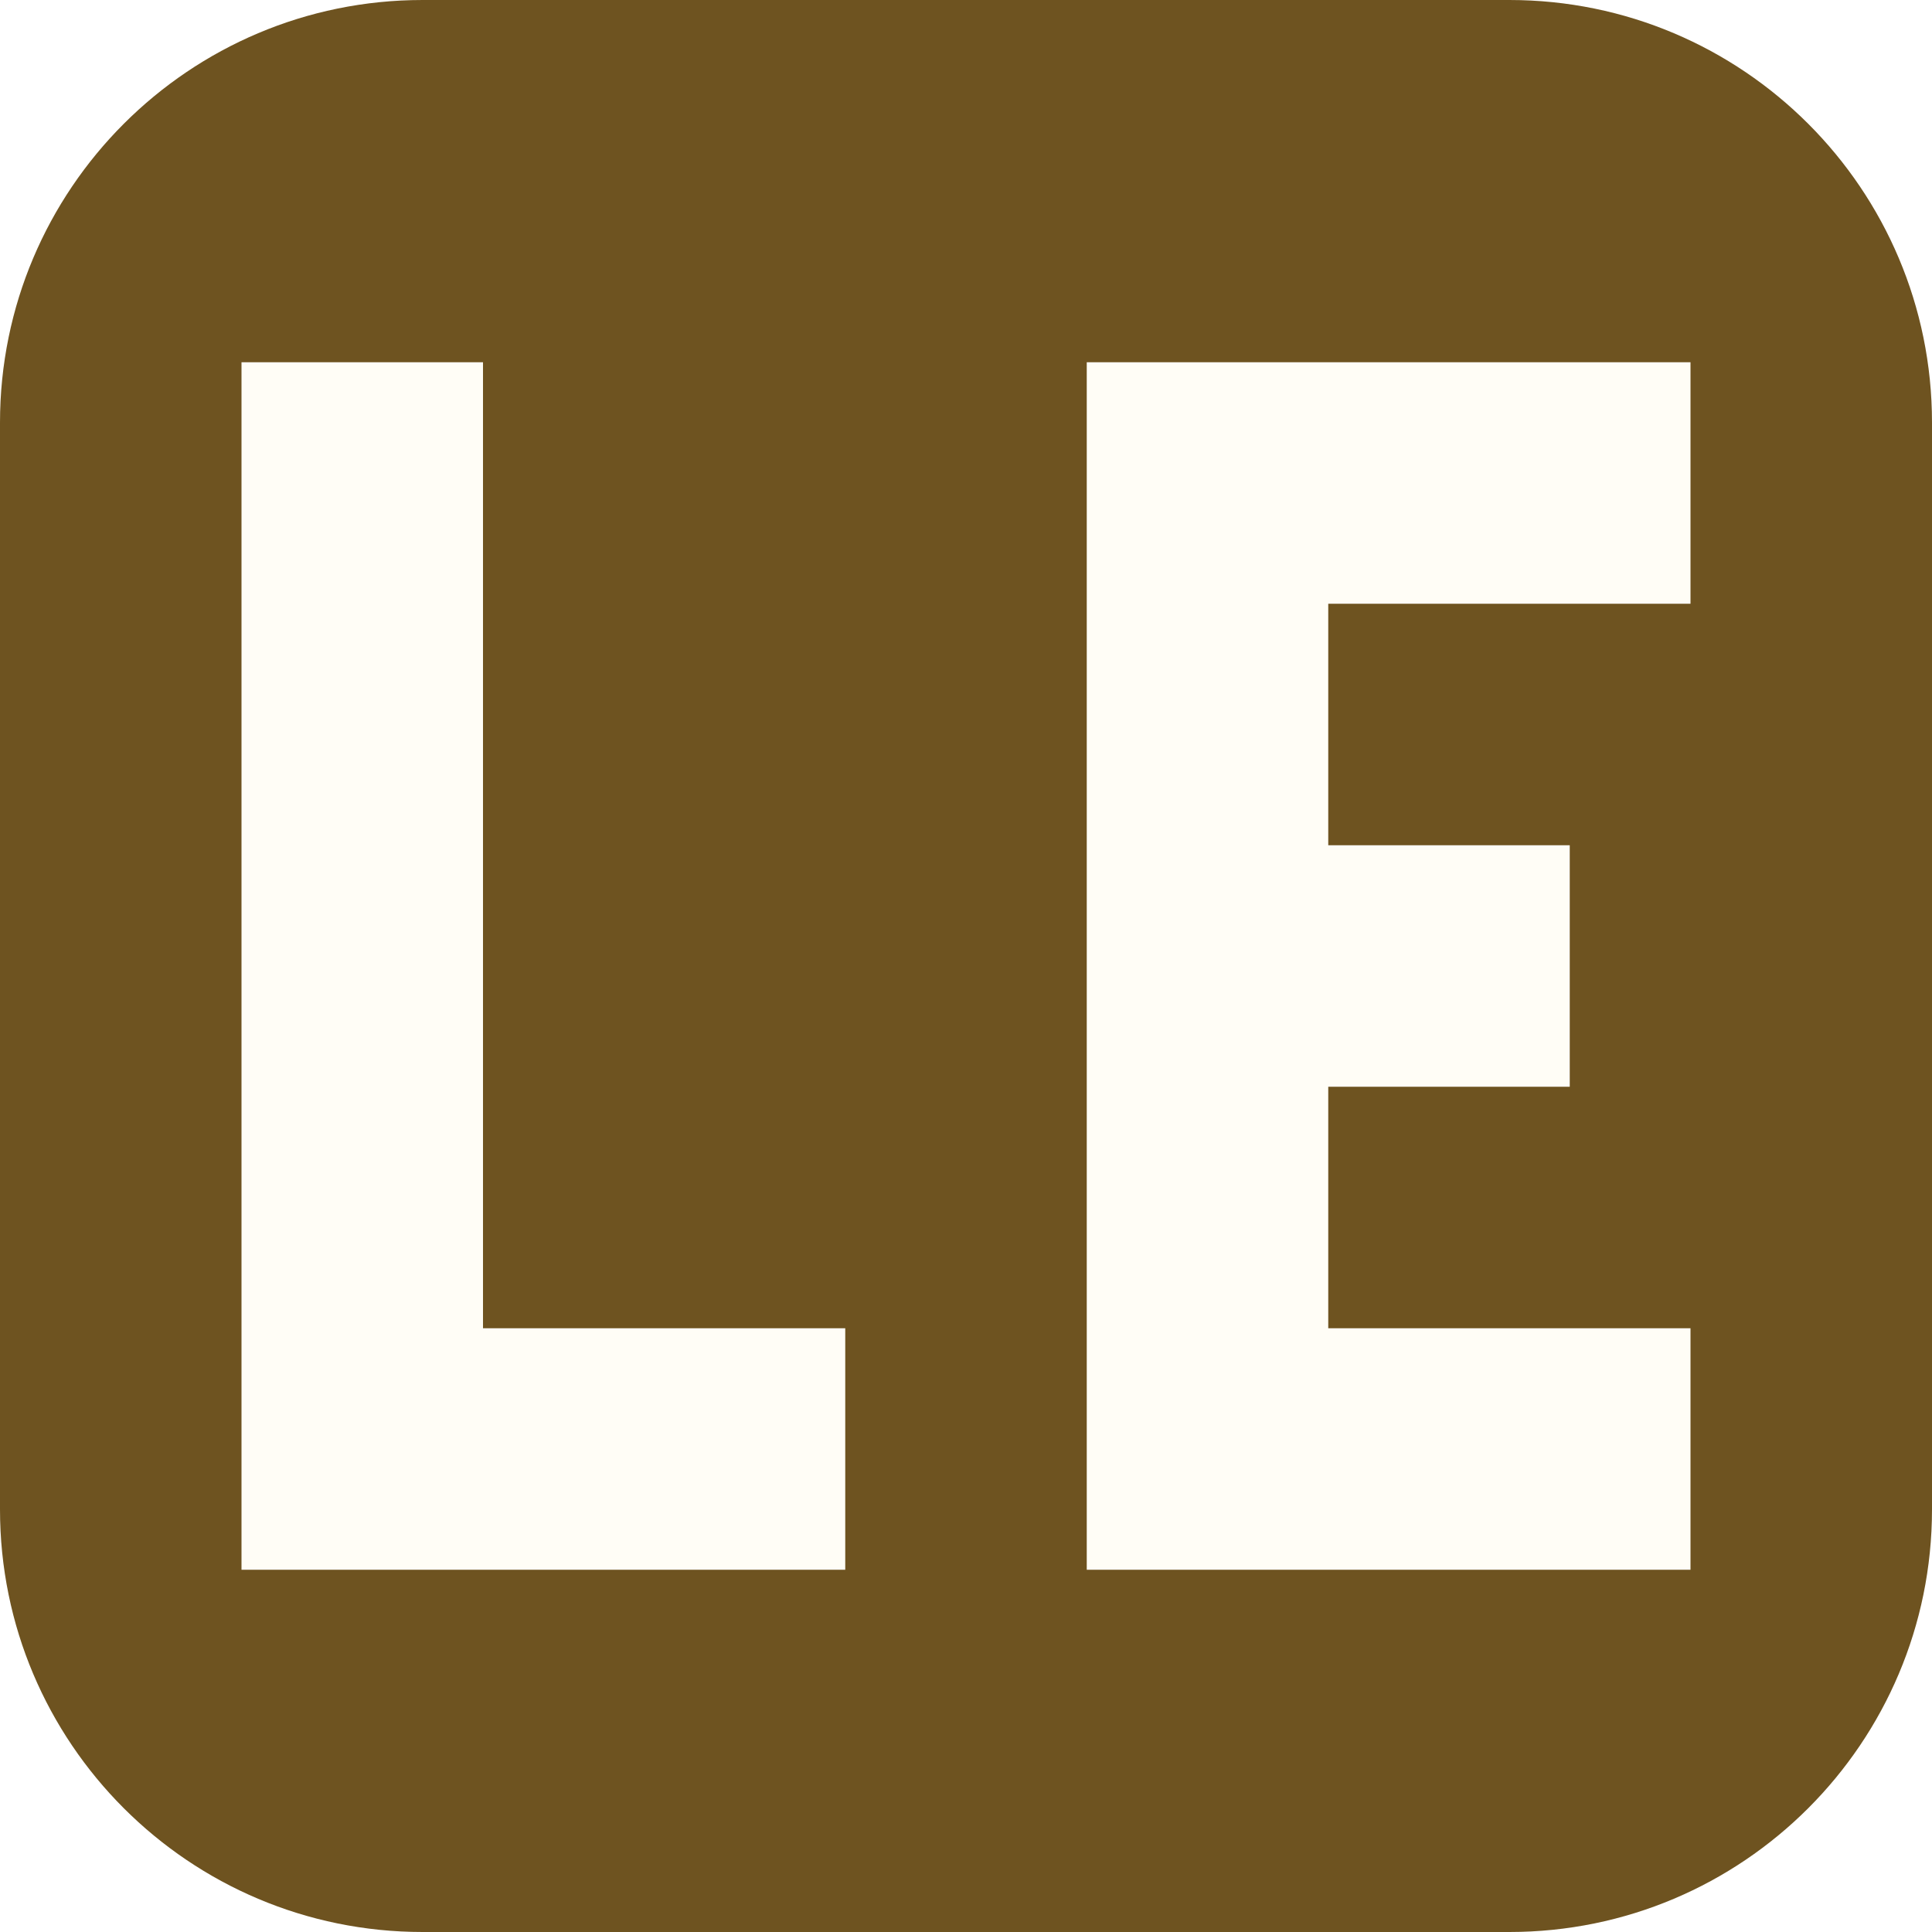
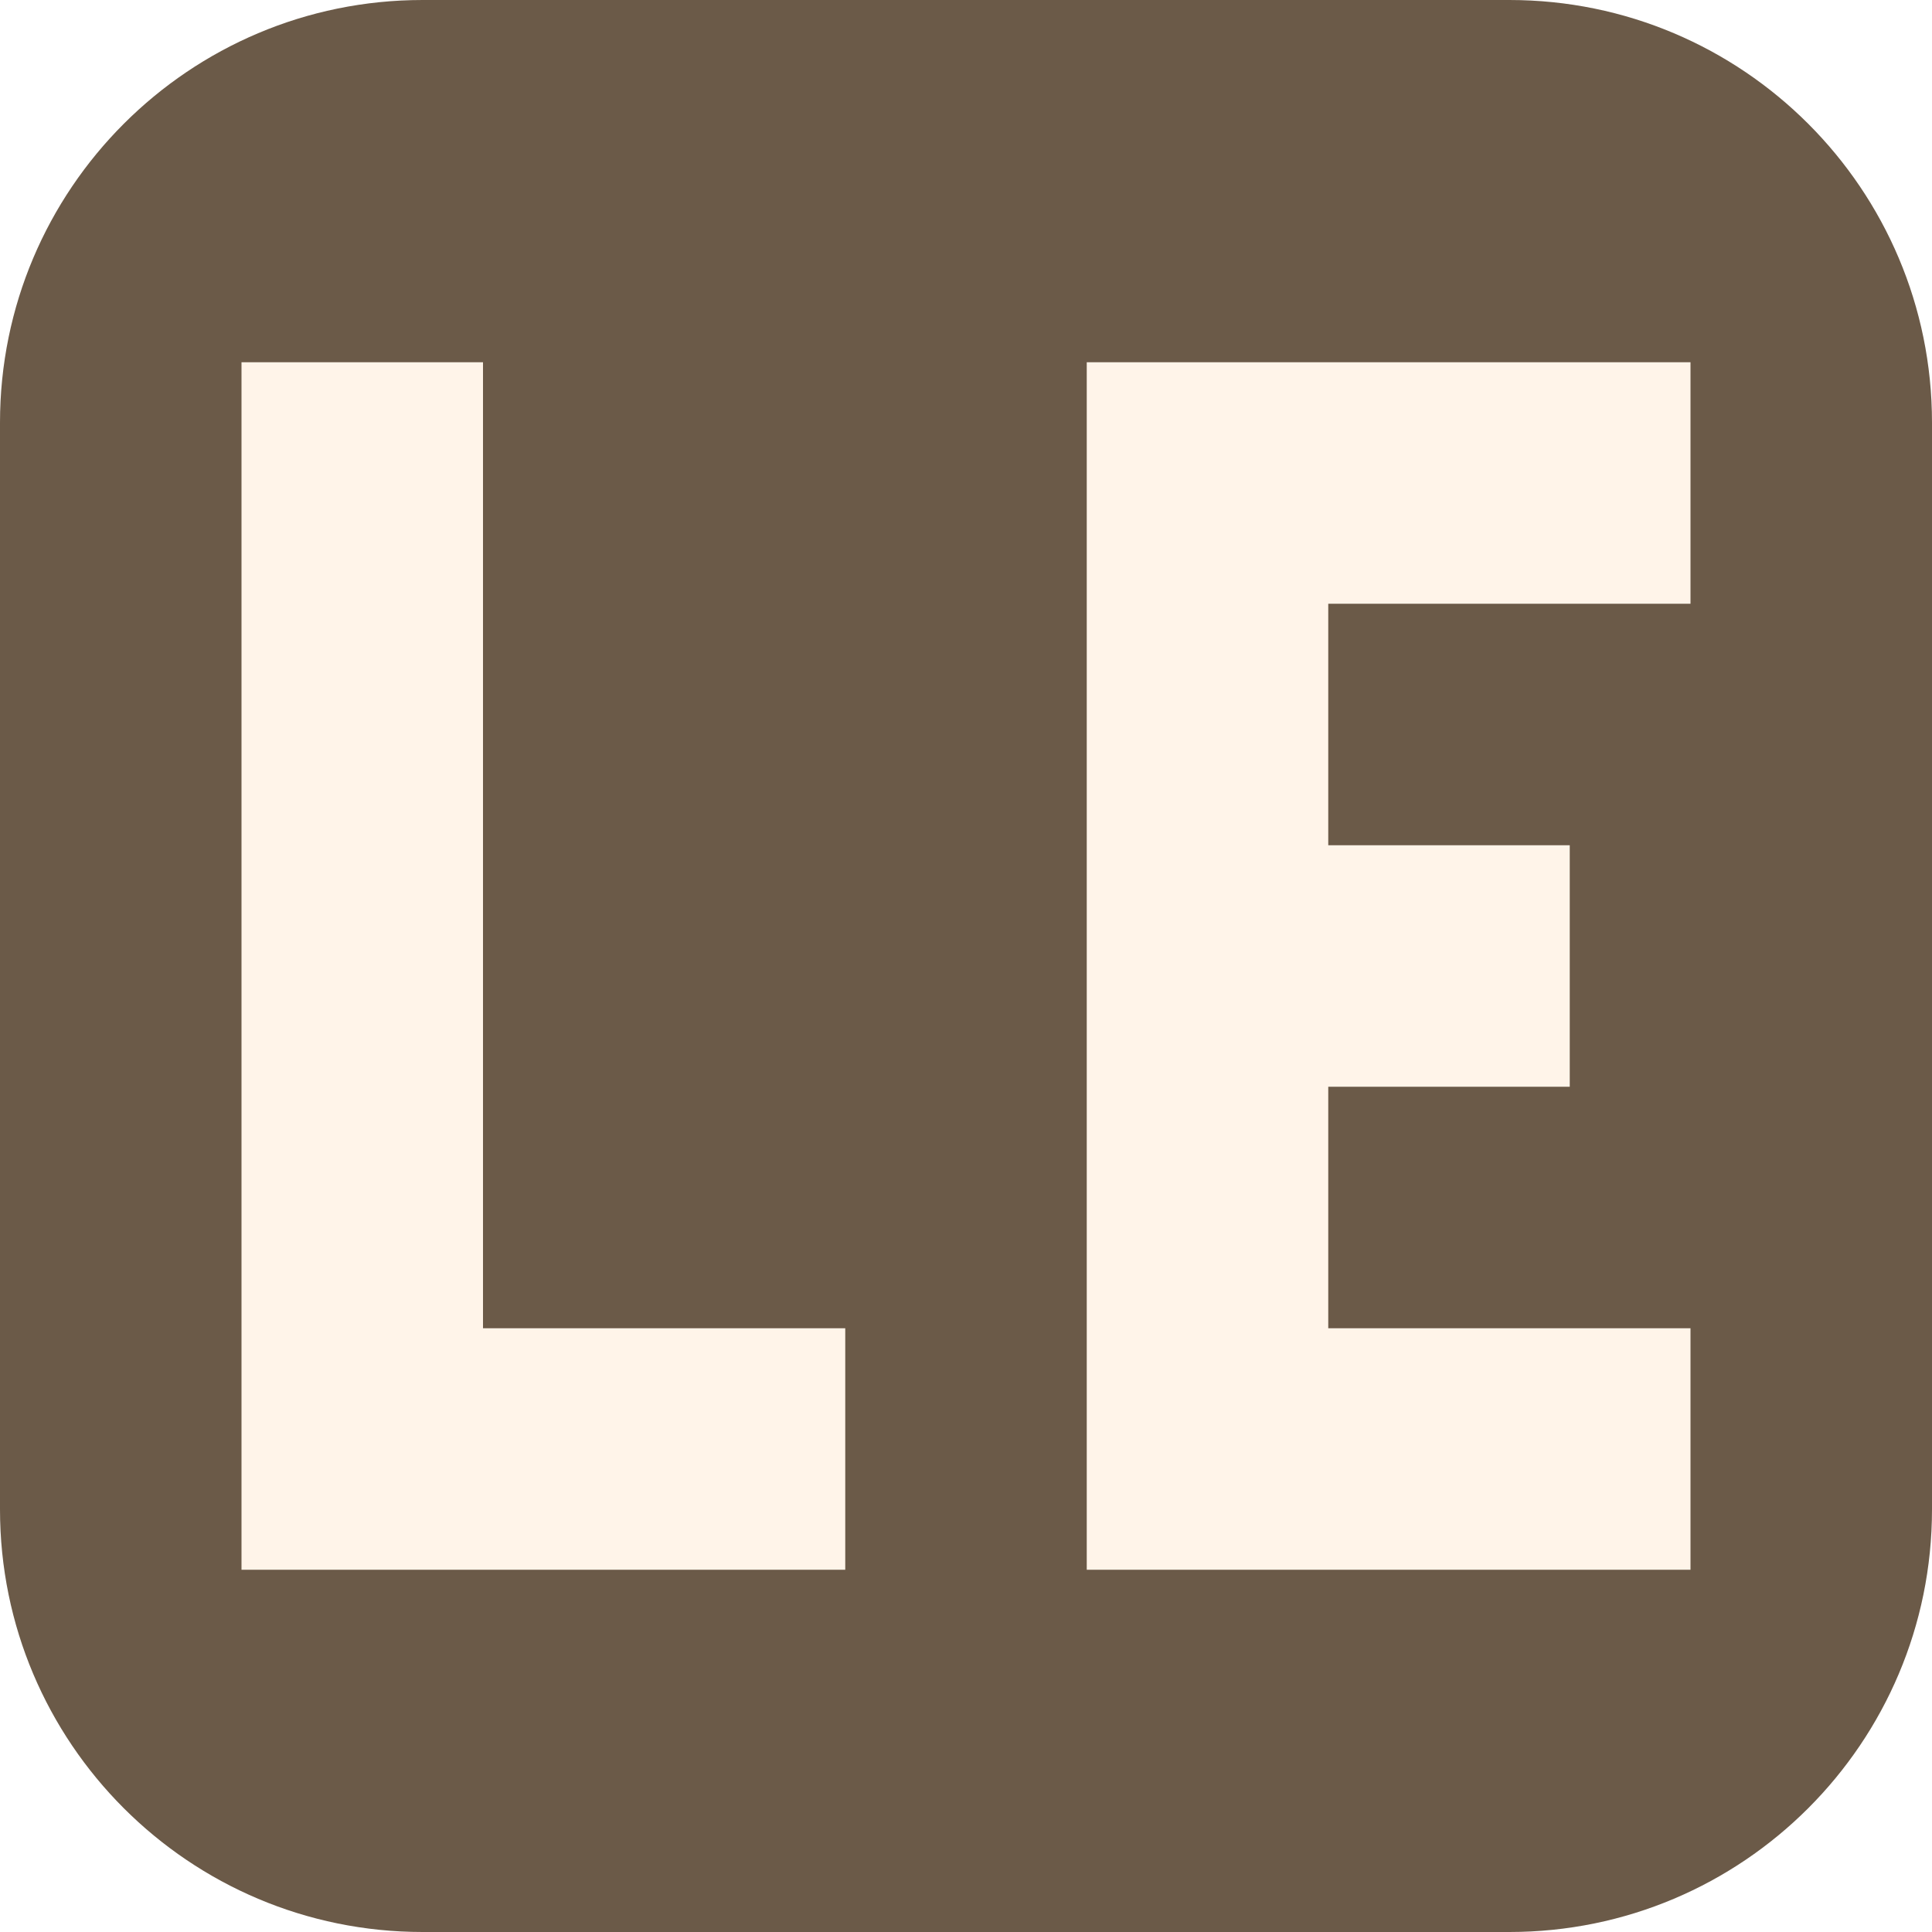
<svg xmlns="http://www.w3.org/2000/svg" viewBox="0 0 32 32">
-   <style>@media (prefers-color-scheme: dark){.bg{fill:#e3cc98}.fg{fill:#1b1915}}</style>
-   <rect class="bg" width="32" height="32" rx="7" fill="#6e5320" />
-   <path class="fg" fill="#fffdf6" d="M4 6h4v16h6v4H4zM18 6h10v4h-6v4h4v4h-4v4h6v4H18z" />
+   <style>@media (prefers-color-scheme: dark){.bg{fill:#9eab9a}.fg{fill:#1d1a16}}</style>
+   <rect class="bg" width="32" height="32" rx="7" fill="#6b5a48" />
+   <path class="fg" fill="#fff4e9" d="M4 6h4v16h6v4H4zM18 6h10v4h-6v4h4v4h-4v4h6v4H18z" />
</svg>
